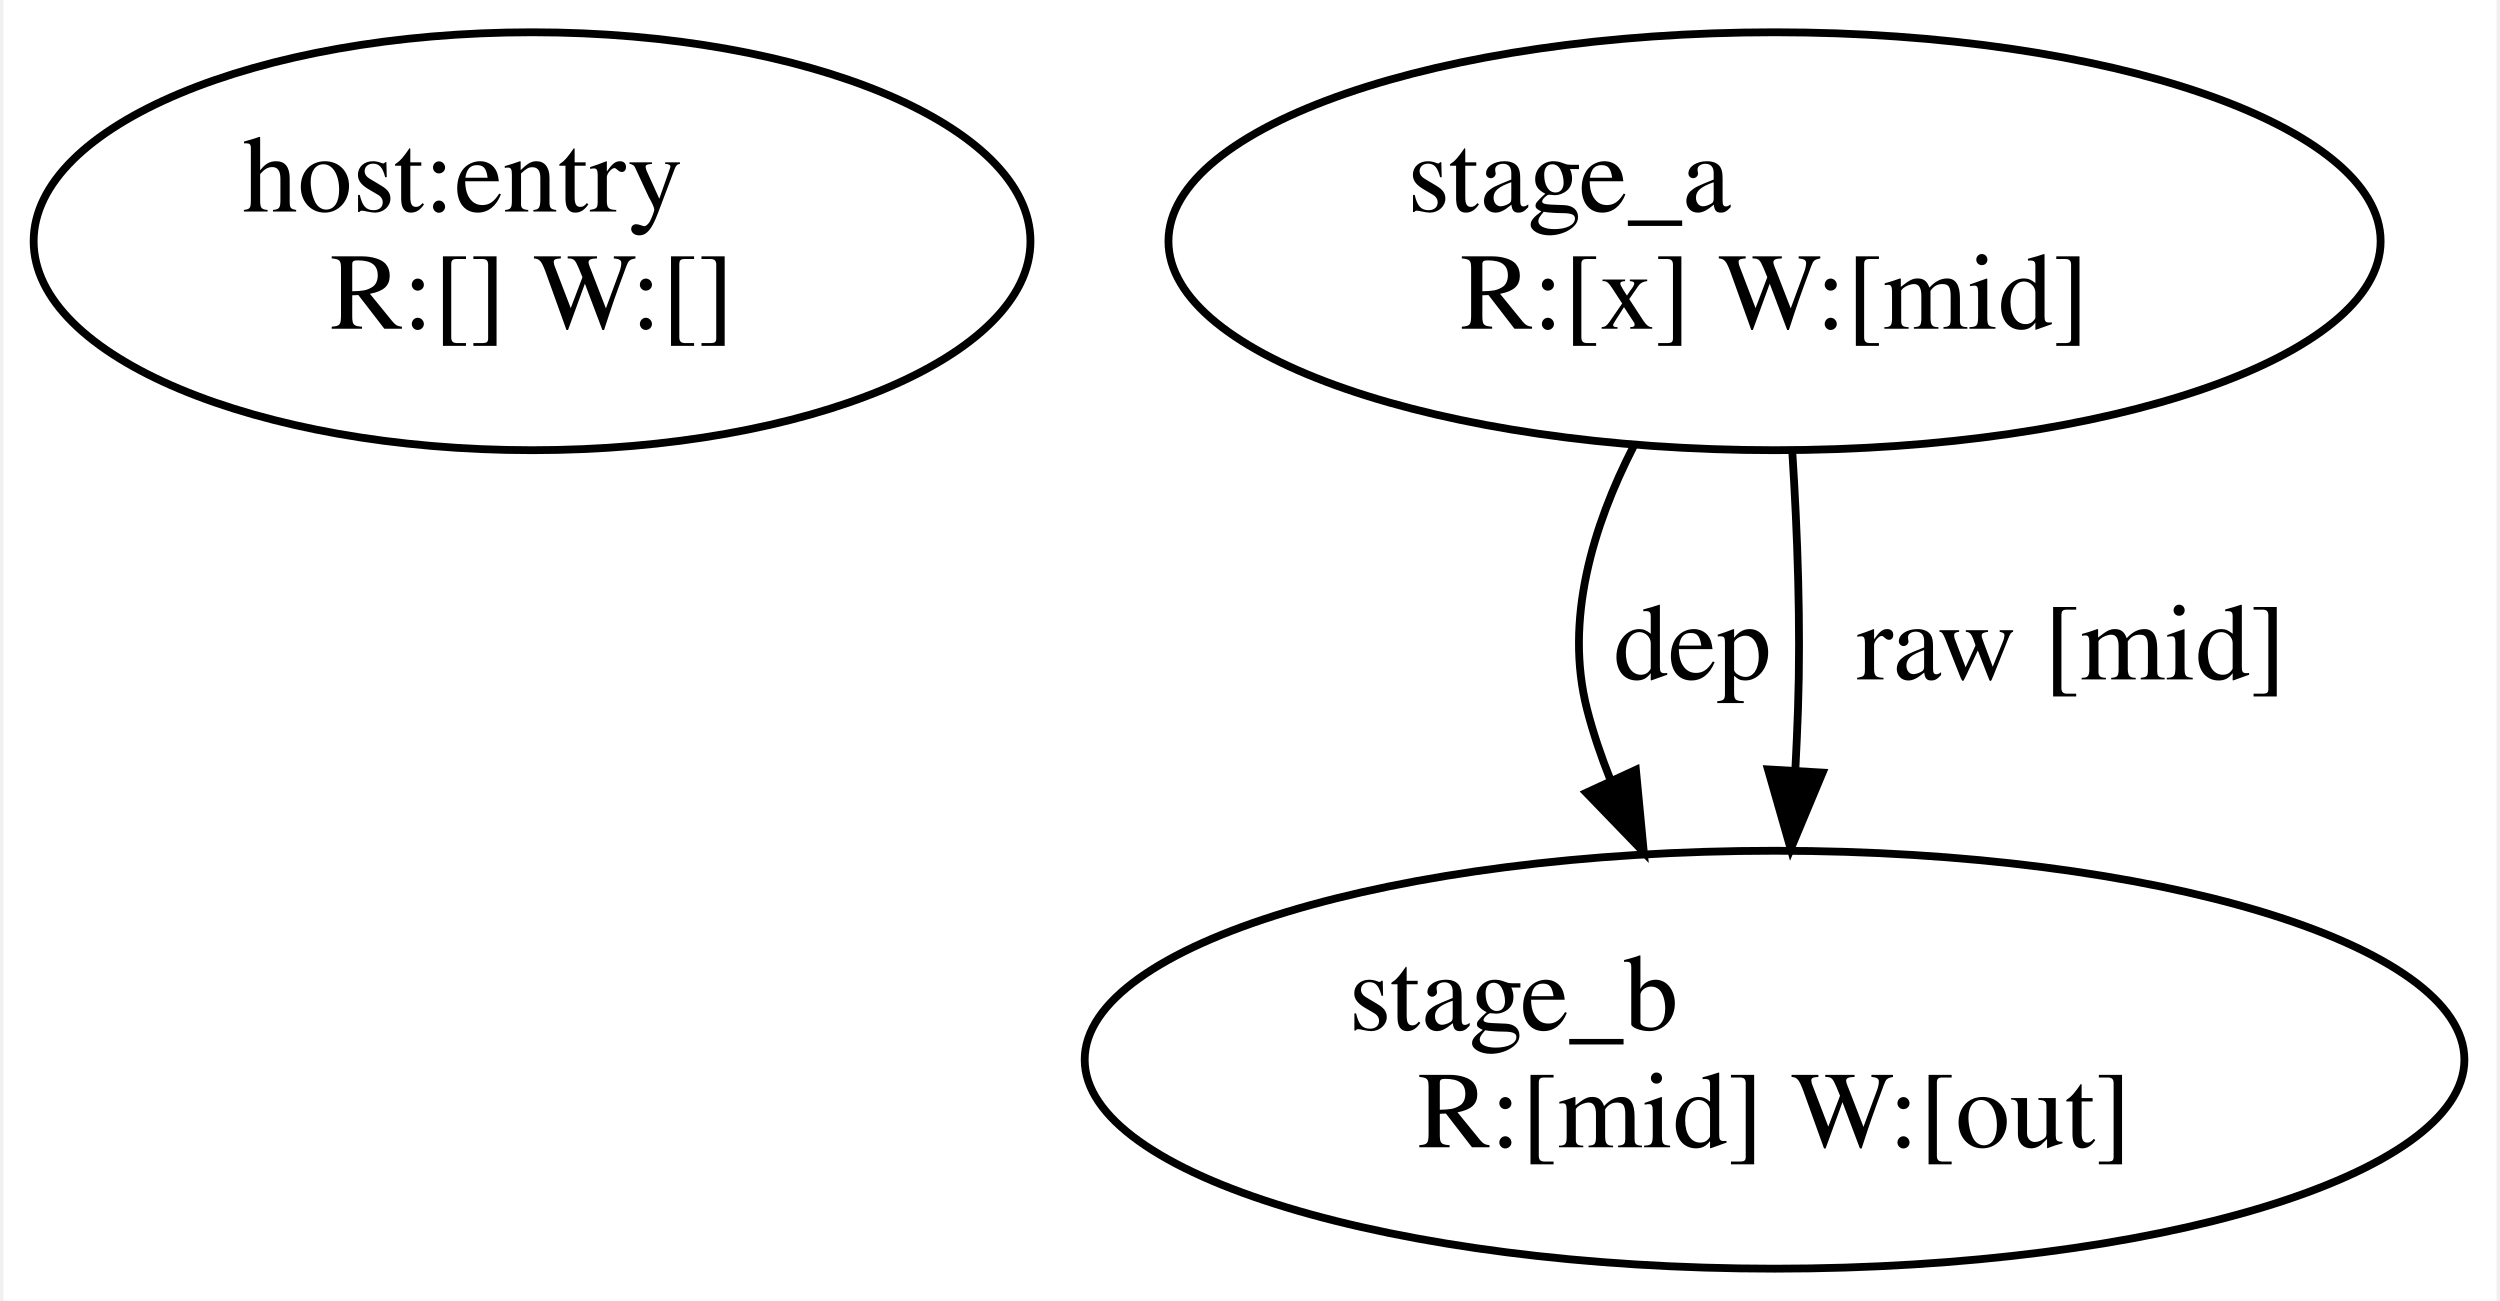
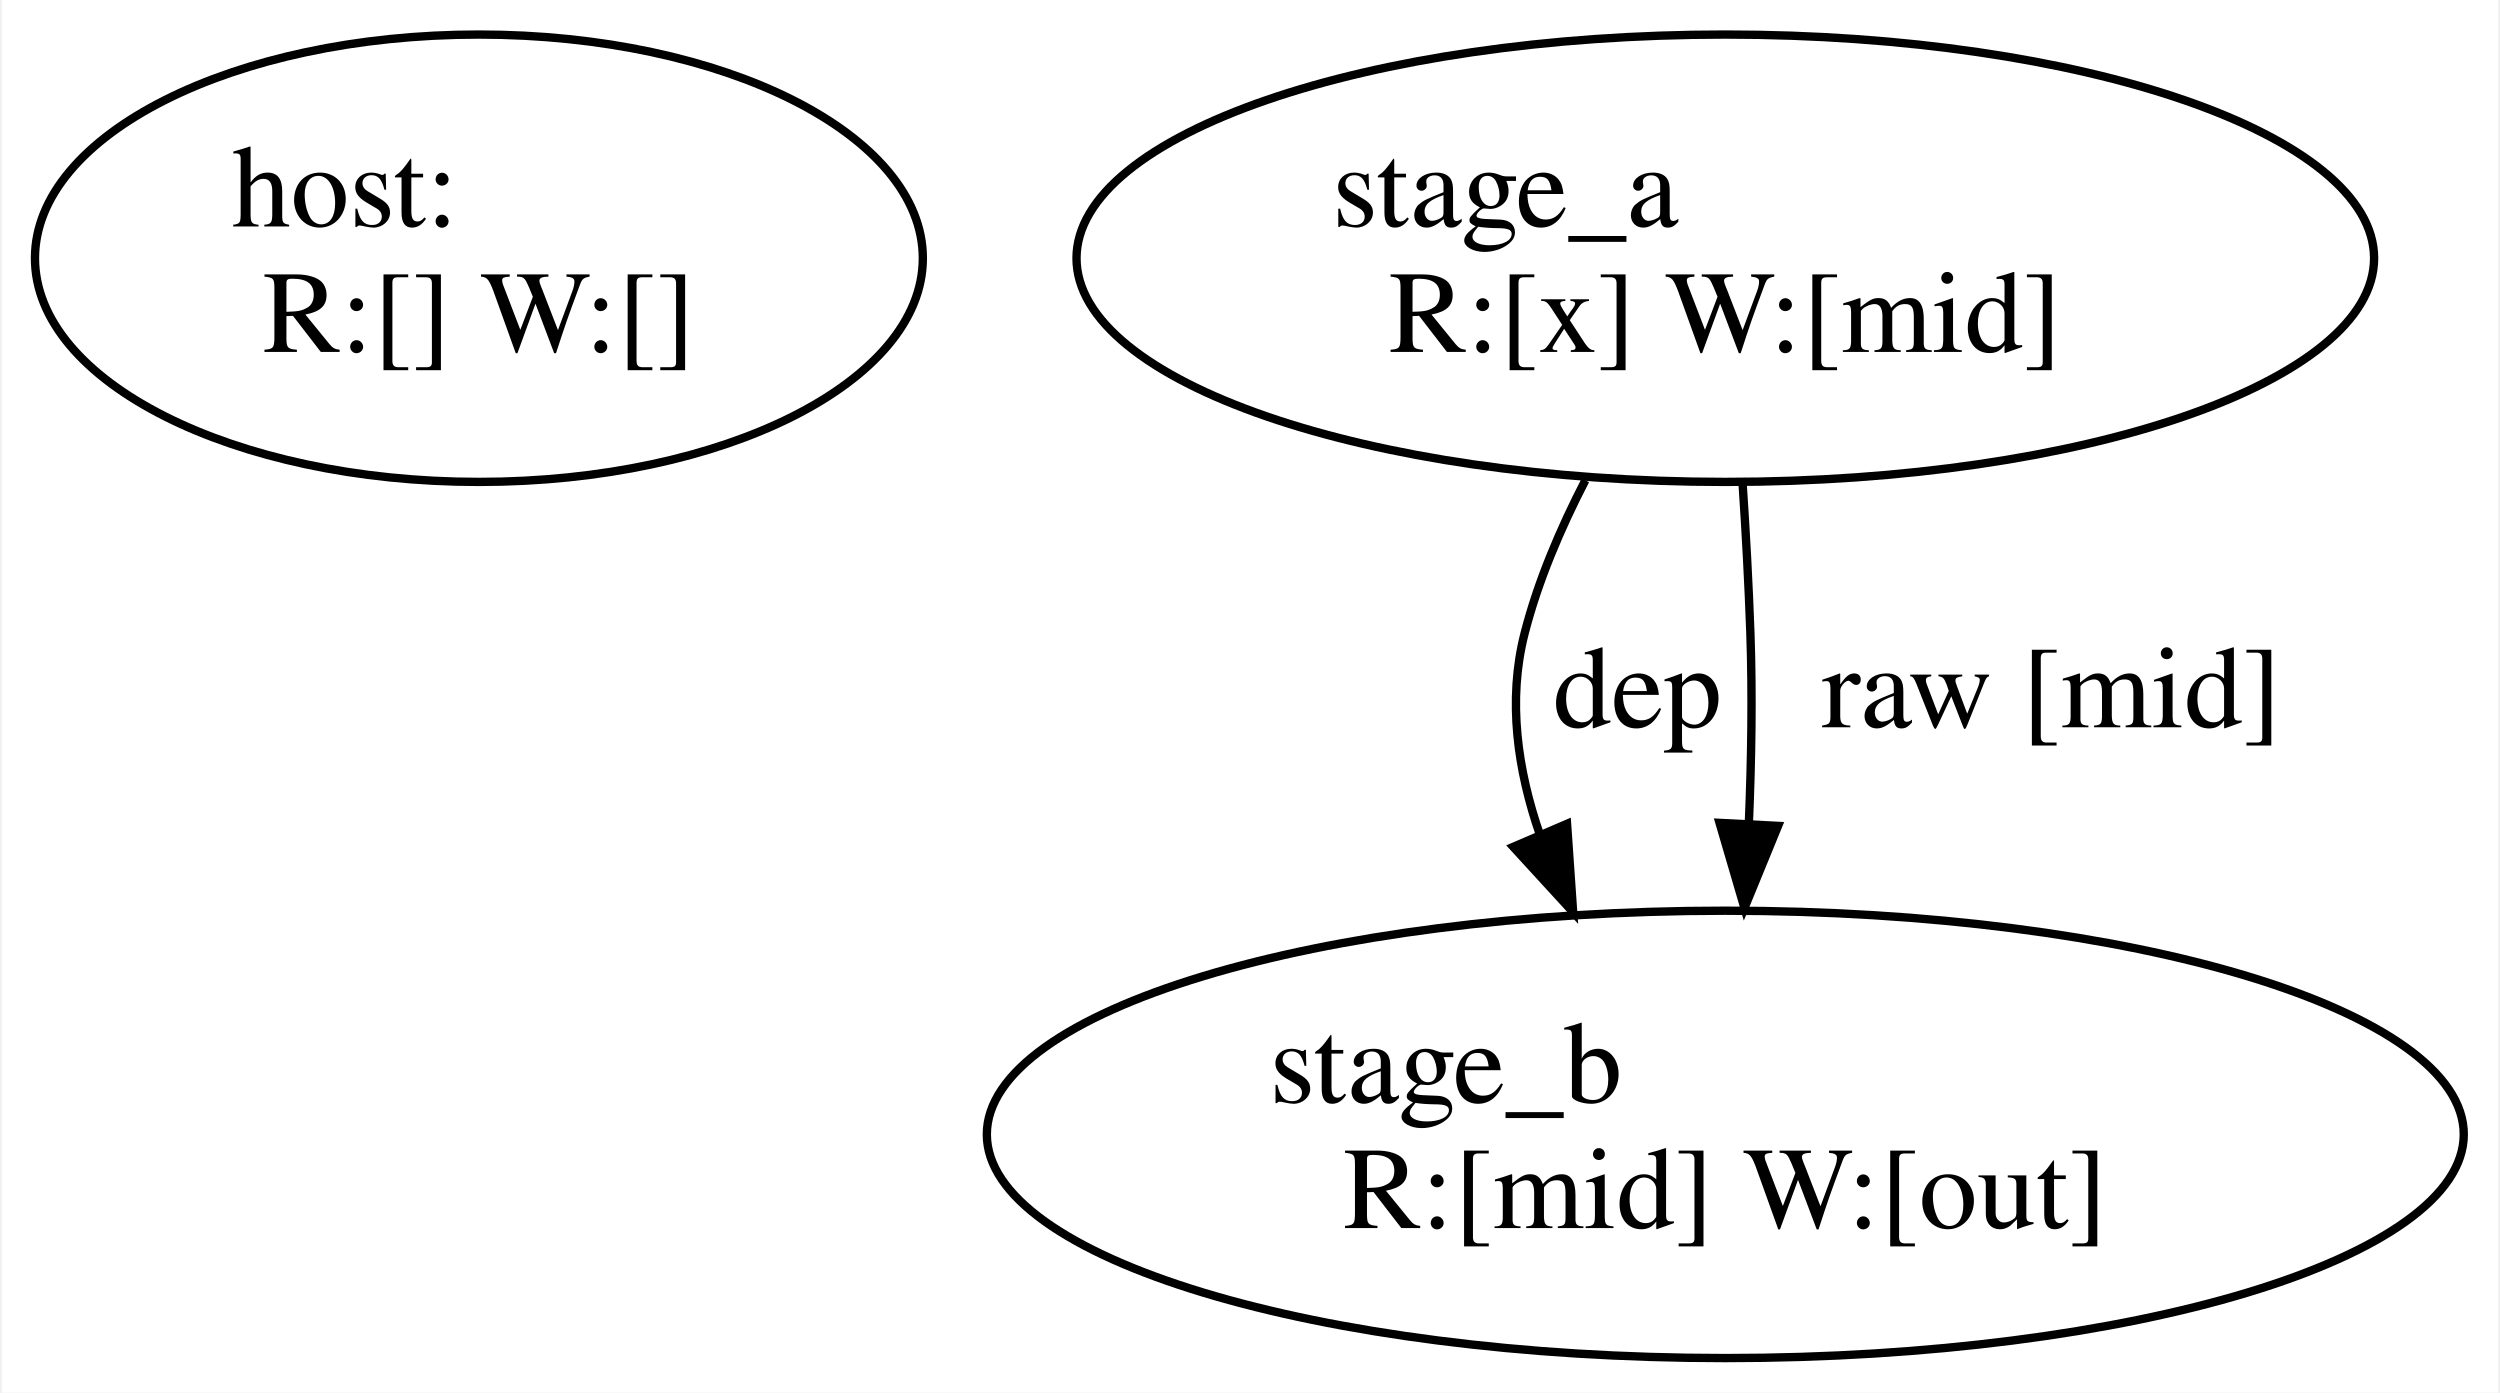
- <svg xmlns="http://www.w3.org/2000/svg" width="319pt" height="166pt" viewBox="0.00 0.00 319.03 166.48">
+ <svg xmlns="http://www.w3.org/2000/svg" width="298pt" height="166pt" viewBox="0.00 0.00 298.42 166.48">
  <g id="graph0" class="graph" transform="scale(1 1) rotate(0) translate(4 162.48)">
-     <polygon fill="white" stroke="transparent" points="-4,4 -4,-162.48 315.03,-162.48 315.03,4 -4,4" />
+     <polygon fill="white" stroke="transparent" points="-4,4 -4,-162.48 294.42,-162.48 294.42,4 -4,4" />
    <g id="node1" class="node">
-       <ellipse fill="none" stroke="black" cx="63.64" cy="-131.61" rx="63.78" ry="26.74" />
-       <text text-anchor="start" x="26.64" y="-135.41" font-family="Times,serif" font-size="14.00">host:entry</text>
-       <text text-anchor="middle" x="63.64" y="-120.41" font-family="Times,serif" font-size="14.00">R:[] W:[]</text>
+       <ellipse fill="none" stroke="black" cx="53.03" cy="-131.61" rx="53.07" ry="26.74" />
+       <text text-anchor="start" x="23.53" y="-135.41" font-family="Times,serif" font-size="14.00">host:</text>
+       <text text-anchor="middle" x="53.03" y="-120.41" font-family="Times,serif" font-size="14.00">R:[] W:[]</text>
    </g>
    <g id="node2" class="node">
-       <ellipse fill="none" stroke="black" cx="222.64" cy="-131.61" rx="77.56" ry="26.74" />
-       <text text-anchor="start" x="175.64" y="-135.41" font-family="Times,serif" font-size="14.00">stage_a</text>
-       <text text-anchor="middle" x="222.64" y="-120.41" font-family="Times,serif" font-size="14.00">R:[x] W:[mid]</text>
+       <ellipse fill="none" stroke="black" cx="202.03" cy="-131.61" rx="77.56" ry="26.74" />
+       <text text-anchor="start" x="155.03" y="-135.41" font-family="Times,serif" font-size="14.00">stage_a</text>
+       <text text-anchor="middle" x="202.03" y="-120.41" font-family="Times,serif" font-size="14.00">R:[x] W:[mid]</text>
    </g>
    <g id="node3" class="node">
-       <ellipse fill="none" stroke="black" cx="222.64" cy="-26.87" rx="88.28" ry="26.74" />
-       <text text-anchor="start" x="168.14" y="-30.67" font-family="Times,serif" font-size="14.00">stage_b</text>
-       <text text-anchor="middle" x="222.64" y="-15.67" font-family="Times,serif" font-size="14.00">R:[mid] W:[out]</text>
+       <ellipse fill="none" stroke="black" cx="202.03" cy="-26.87" rx="88.28" ry="26.74" />
+       <text text-anchor="start" x="147.53" y="-30.67" font-family="Times,serif" font-size="14.00">stage_b</text>
+       <text text-anchor="middle" x="202.03" y="-15.67" font-family="Times,serif" font-size="14.00">R:[mid] W:[out]</text>
    </g>
    <g id="edge1" class="edge">
-       <path fill="none" stroke="black" d="M204.59,-105.34C199.36,-95.12 195.74,-83.07 198.64,-71.74 199.41,-68.73 200.44,-65.69 201.63,-62.71" />
-       <polygon fill="black" stroke="black" points="204.9,-63.97 205.91,-53.42 198.55,-61.04 204.9,-63.97" />
-       <text text-anchor="middle" x="212.14" y="-75.54" font-family="Times,serif" font-size="14.00">dep</text>
+       <path fill="none" stroke="black" d="M185.3,-105.06C182.3,-99.26 179.62,-92.96 178.03,-86.74 175.99,-78.76 177.18,-70.43 179.89,-62.63" />
+       <polygon fill="black" stroke="black" points="183.11,-64 183.84,-53.43 176.68,-61.24 183.11,-64" />
+       <text text-anchor="middle" x="191.53" y="-75.54" font-family="Times,serif" font-size="14.00">dep</text>
    </g>
    <g id="edge2" class="edge">
-       <path fill="none" stroke="black" d="M224.92,-104.54C225.57,-94.31 226.01,-82.48 225.64,-71.74 225.55,-69.2 225.44,-66.59 225.3,-63.95" />
-       <polygon fill="black" stroke="black" points="228.79,-63.61 224.71,-53.84 221.8,-64.02 228.79,-63.61" />
-       <text text-anchor="middle" x="260.64" y="-75.54" font-family="Times,serif" font-size="14.00">raw [mid]</text>
+       <path fill="none" stroke="black" d="M204.1,-104.64C204.49,-98.76 204.83,-92.54 205.03,-86.74 205.28,-79.44 205.16,-71.64 204.85,-64.17" />
+       <polygon fill="black" stroke="black" points="208.34,-63.75 204.32,-53.94 201.34,-64.11 208.34,-63.75" />
+       <text text-anchor="middle" x="241.03" y="-75.54" font-family="Times,serif" font-size="14.00">raw [mid]</text>
    </g>
  </g>
</svg>
